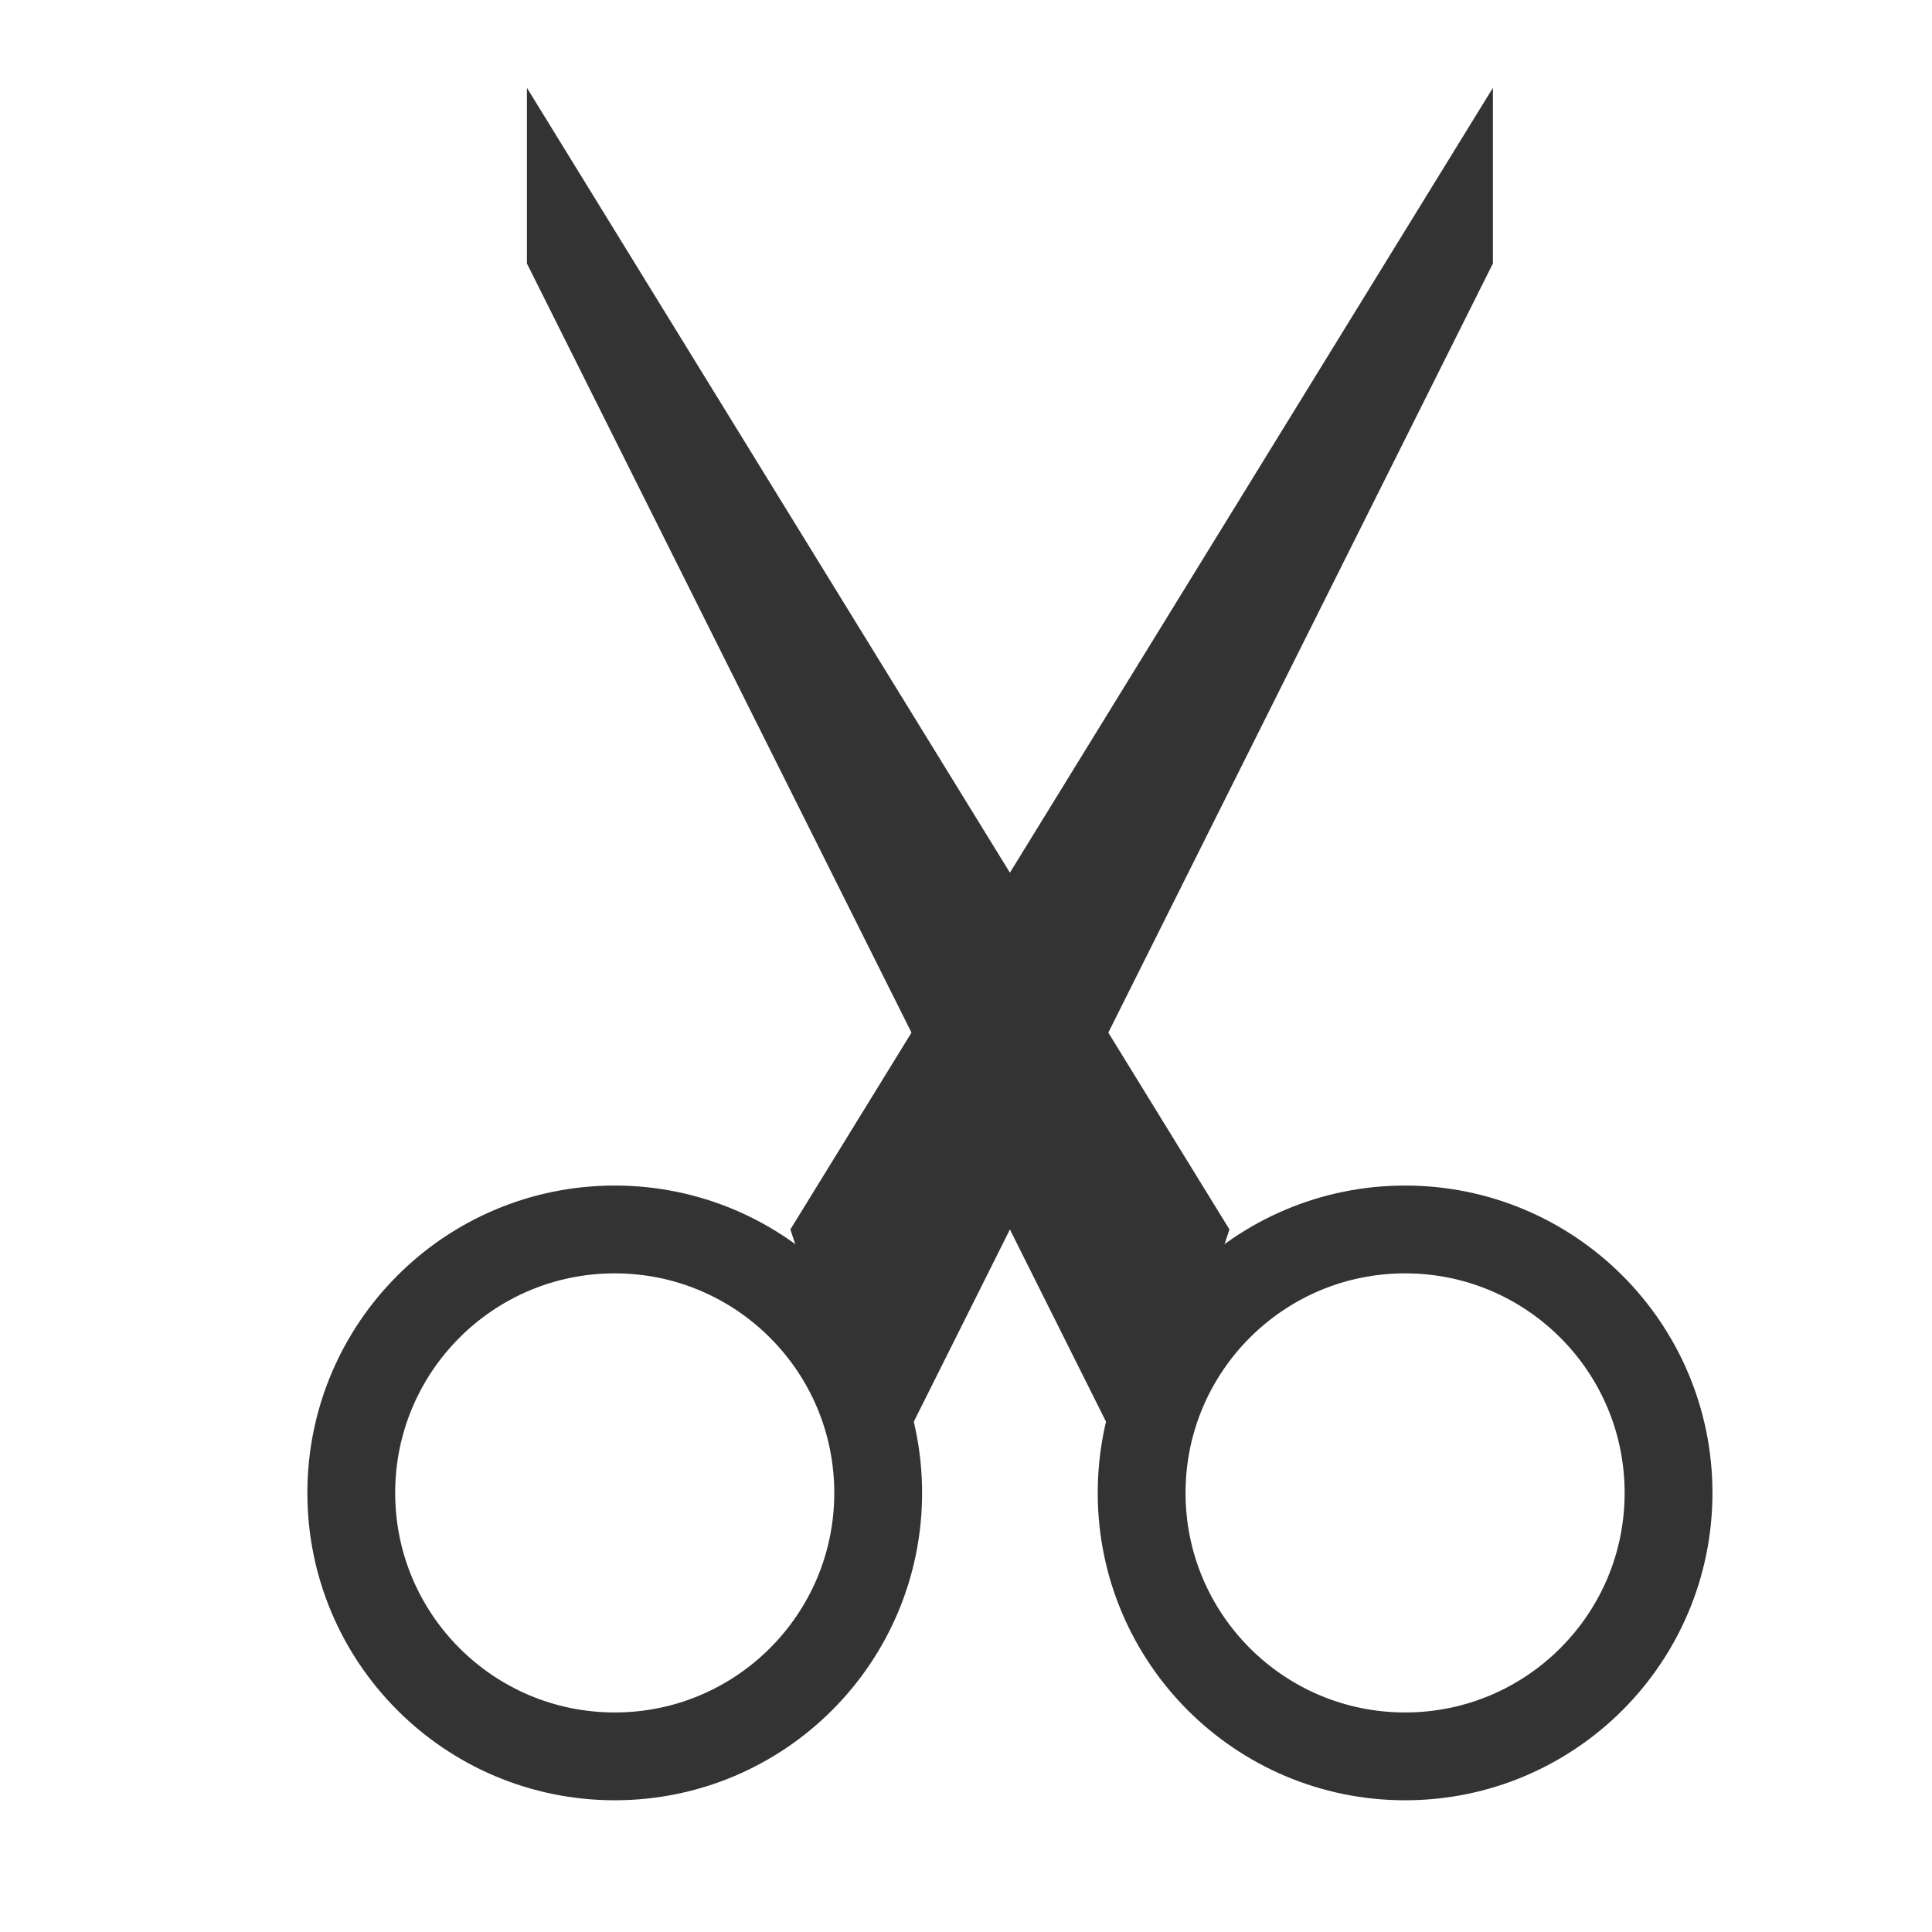
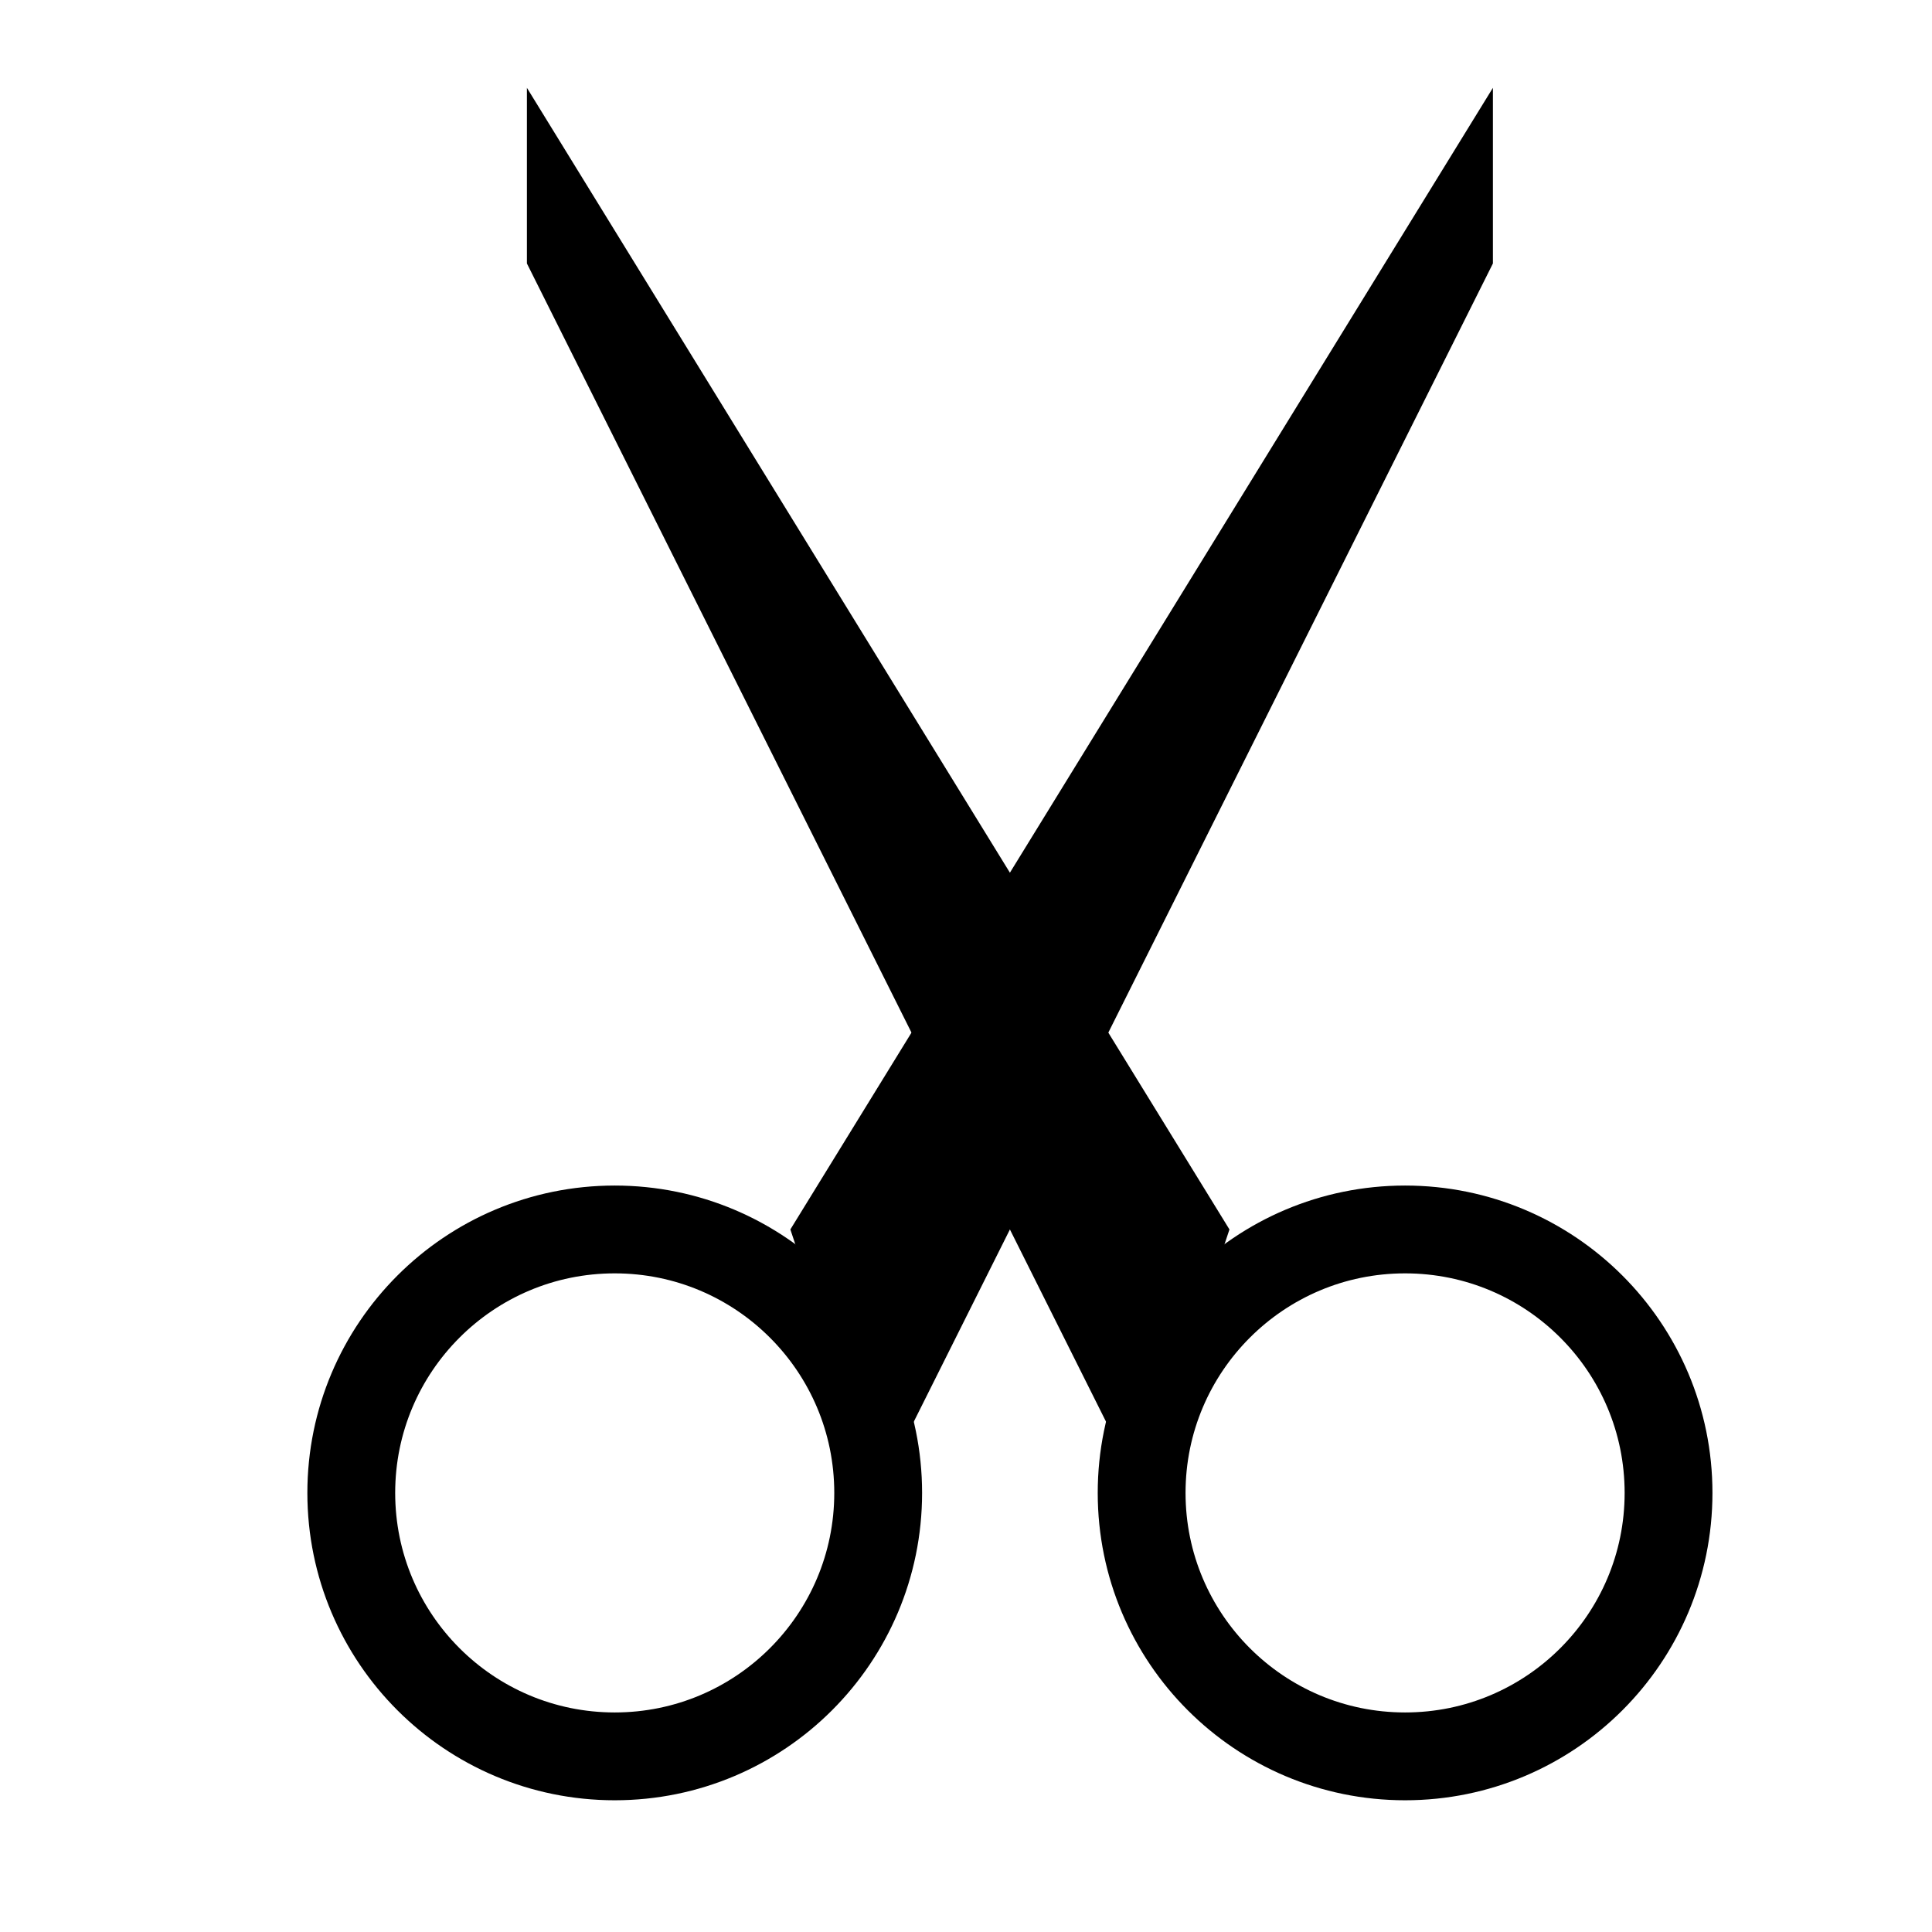
<svg xmlns="http://www.w3.org/2000/svg" version="1.1" width="22" height="22">
-   <circle style="fill:none;stroke:#333333;stroke-width:1;stroke-opacity:1" r="3" cx="7" cy="17" />
-   <circle style="fill:none;stroke:#333333;stroke-width:1;stroke-opacity:1" r="3" cx="16" cy="17" />
-   <path style="fill:#333333;fill-opacity:1;stroke:none" d="M 14,14 6,1 6,3 13,17 Z" />
-   <path style="fill:#333333;fill-opacity:1;stroke:none" d="M 9,14 17,1 17,3 10,17 Z" />
+   <circle style="fill:none;stroke:#000000;stroke-width:1;stroke-opacity:1" r="3" cx="7" cy="17" />
+   <circle style="fill:none;stroke:#000000;stroke-width:1;stroke-opacity:1" r="3" cx="16" cy="17" />
+   <path style="fill:#000000;fill-opacity:1;stroke:none" d="M 14,14 6,1 6,3 13,17 Z" />
+   <path style="fill:#000000;fill-opacity:1;stroke:none" d="M 9,14 17,1 17,3 10,17 Z" />
</svg>
